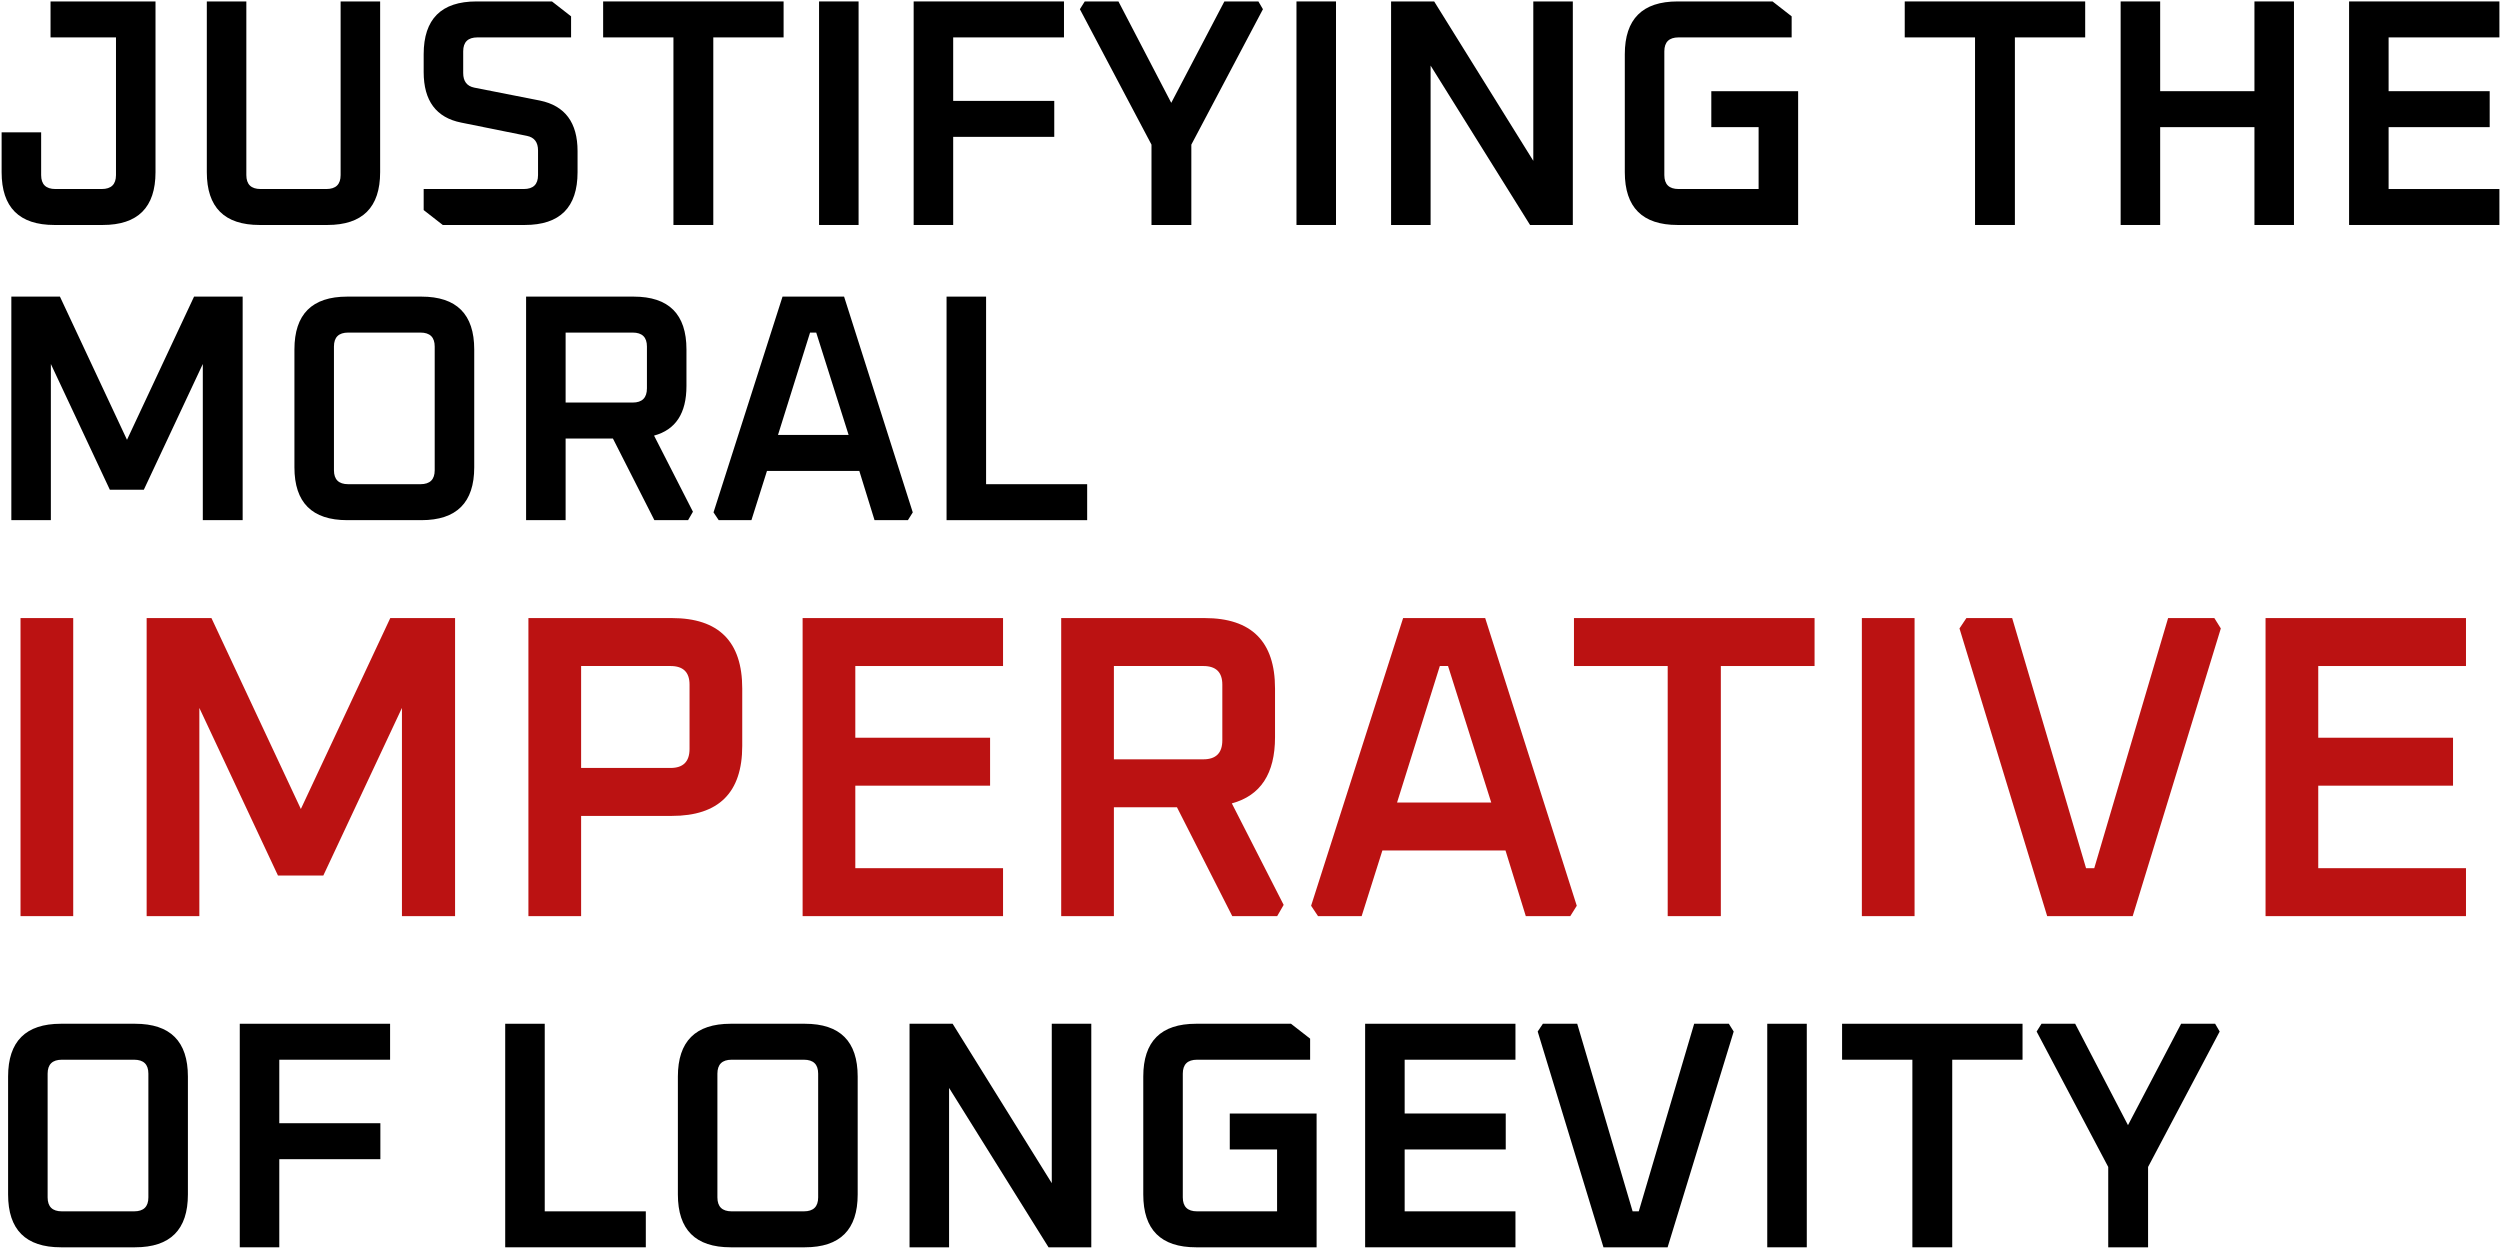
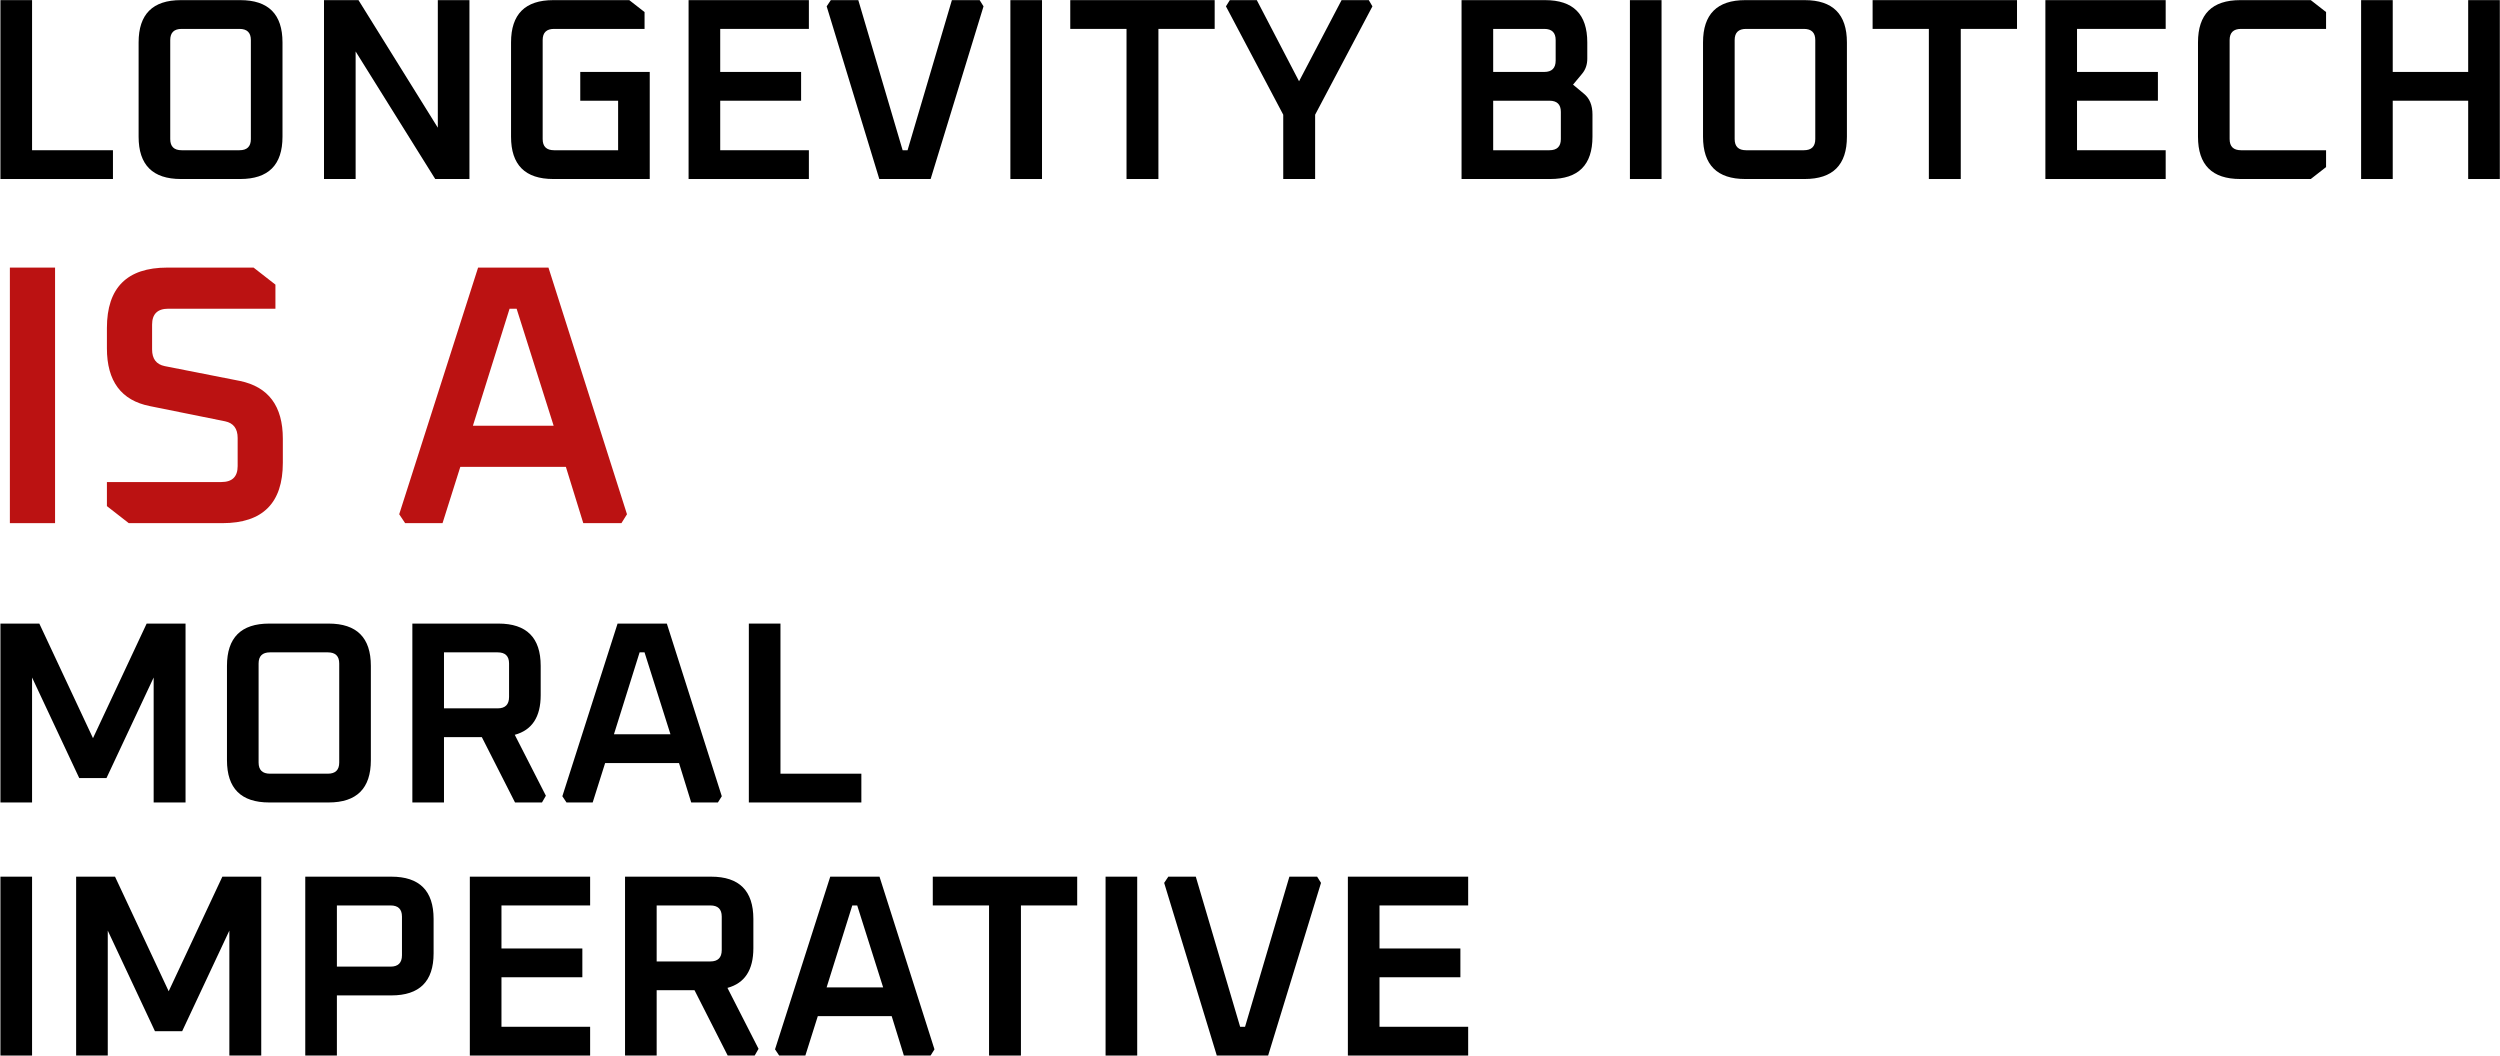
- <svg xmlns="http://www.w3.org/2000/svg" width="1389" height="693" viewBox="0 0 1389 693" fill="none">
-   <path d="M525.909 289V164.8H547.869V269.02H604.029V289H525.909Z" fill="black" />
-   <path d="M396.432 284.68L434.772 164.8H468.972L507.132 284.68L504.432 289H485.892L477.432 261.64H426.132L417.492 289H399.312L396.432 284.68ZM432.252 241.66H471.492L453.492 184.78H450.072L432.252 241.66Z" fill="black" />
-   <path d="M292.296 289V164.8H352.056C371.616 164.8 381.396 174.58 381.396 194.14V214.48C381.396 229.6 375.396 238.78 363.396 242.02L384.996 284.32L382.296 289H363.576L340.536 243.64H314.256V289H292.296ZM314.256 223.66H351.516C356.796 223.66 359.436 221.02 359.436 215.74V192.52C359.436 187.36 356.796 184.78 351.516 184.78H314.256V223.66Z" fill="black" />
-   <path d="M163.582 259.66V194.14C163.582 174.58 173.362 164.8 192.922 164.8H234.142C253.702 164.8 263.482 174.58 263.482 194.14V259.66C263.482 279.22 253.702 289 234.142 289H192.922C173.362 289 163.582 279.22 163.582 259.66ZM185.542 261.28C185.542 266.44 188.182 269.02 193.462 269.02H233.602C238.882 269.02 241.522 266.44 241.522 261.28V192.52C241.522 187.36 238.882 184.78 233.602 184.78H193.462C188.182 184.78 185.542 187.36 185.542 192.52V261.28Z" fill="black" />
-   <path d="M6.3 289V164.8H33.3L70.56 244.36L107.82 164.8H134.82V289H112.68V202.24L79.92 272.08H61.02L28.26 202.24V289H6.3Z" fill="black" />
-   <path d="M1305.15 125V0.8H1388.67V20.78H1327.11V50.66H1383.27V70.64H1327.11V105.02H1388.67V125H1305.15Z" fill="black" />
-   <path d="M1178.23 125V0.8H1200.19V50.66H1252.57V0.8H1274.53V125H1252.57V70.64H1200.19V125H1178.23Z" fill="black" />
-   <path d="M1058.27 20.78V0.8H1158.53V20.78H1119.47V125H1097.33V20.78H1058.27Z" fill="black" />
-   <path d="M902.742 95.66V30.14C902.742 10.58 912.522 0.8 932.082 0.8H984.822L995.442 9.08V20.78H932.622C927.342 20.78 924.702 23.36 924.702 28.52V97.28C924.702 102.44 927.342 105.02 932.622 105.02H977.082V70.64H950.802V50.66H999.042V125H932.082C912.522 125 902.742 115.22 902.742 95.66Z" fill="black" />
-   <path d="M772.882 125V0.8H796.822L851.902 89.36V0.8H873.862V125H850.102L794.842 36.44V125H772.882Z" fill="black" />
-   <path d="M720.323 125V0.8H742.283V125H720.323Z" fill="black" />
-   <path d="M599.986 5.12L602.686 0.8H621.406L650.746 57.14L680.266 0.8H699.166L701.686 5.12L661.906 80.36V125H639.766V80.36L599.986 5.12Z" fill="black" />
-   <path d="M507.628 125V0.8H591.148V20.78H529.588V56.06H585.748V76.04H529.588V125H507.628Z" fill="black" />
-   <path d="M455.069 125V0.8H477.029V125H455.069Z" fill="black" />
-   <path d="M335.105 20.78V0.8H435.365V20.78H396.305V125H374.165V20.78H335.105Z" fill="black" />
-   <path d="M235.392 116.72V105.02H291.012C296.292 105.02 298.932 102.44 298.932 97.28V83.6C298.932 79.04 296.892 76.34 292.812 75.5L256.272 68.12C242.352 65.36 235.392 56 235.392 40.04V30.14C235.392 10.58 245.172 0.8 264.732 0.8H306.672L317.292 9.08V20.78H265.272C259.992 20.78 257.352 23.36 257.352 28.52V40.58C257.352 45.14 259.392 47.84 263.472 48.68L300.012 55.88C313.932 58.76 320.892 68.12 320.892 83.96V95.66C320.892 115.22 311.112 125 291.552 125H246.012L235.392 116.72Z" fill="black" />
-   <path d="M114.907 95.66V0.8H136.867V97.28C136.867 102.44 139.507 105.02 144.787 105.02H181.327C186.607 105.02 189.247 102.44 189.247 97.28V0.8H211.207V95.66C211.207 115.22 201.427 125 181.867 125H144.247C124.687 125 114.907 115.22 114.907 95.66Z" fill="black" />
-   <path d="M0.9 95.66V73.52H22.86V97.28C22.86 102.44 25.5 105.02 30.78 105.02H56.52C61.8 105.02 64.44 102.44 64.44 97.28V20.78H28.08V0.8H86.4V95.66C86.4 115.22 76.62 125 57.06 125H30.24C10.68 125 0.9 115.22 0.9 95.66Z" fill="black" />
-   <path d="M1258.74 509V343.4H1370.1V370.04H1288.02V409.88H1362.9V436.52H1288.02V482.36H1370.1V509H1258.74Z" fill="#BB1212" />
-   <path d="M1088.69 349.16L1092.53 343.4H1117.96L1159.01 482.36H1163.57L1204.6 343.4H1230.29L1233.89 349.16L1184.93 509H1137.41L1088.69 349.16Z" fill="#BB1212" />
-   <path d="M1034.45 509V343.4H1063.73V509H1034.45Z" fill="#BB1212" />
-   <path d="M874.494 370.04V343.4H1008.17V370.04H956.094V509H926.574V370.04H874.494Z" fill="#BB1212" />
-   <path d="M728.451 503.24L779.571 343.4H825.171L876.051 503.24L872.451 509H847.731L836.451 472.52H768.051L756.531 509H732.291L728.451 503.24ZM776.211 445.88H828.531L804.531 370.04H799.971L776.211 445.88Z" fill="#BB1212" />
-   <path d="M589.603 509V343.4H669.283C695.363 343.4 708.403 356.44 708.403 382.52V409.64C708.403 429.8 700.403 442.04 684.403 446.36L713.203 502.76L709.603 509H684.643L653.923 448.52H618.883V509H589.603ZM618.883 421.88H668.563C675.603 421.88 679.123 418.36 679.123 411.32V380.36C679.123 373.48 675.603 370.04 668.563 370.04H618.883V421.88Z" fill="#BB1212" />
-   <path d="M445.931 509V343.4H557.291V370.04H475.211V409.88H550.091V436.52H475.211V482.36H557.291V509H445.931Z" fill="#BB1212" />
-   <path d="M293.587 509V343.4H373.267C399.347 343.4 412.387 356.44 412.387 382.52V414.44C412.387 440.36 399.347 453.32 373.267 453.32H322.867V509H293.587ZM322.867 426.68H372.547C379.587 426.68 383.107 423.16 383.107 416.12V380.36C383.107 373.48 379.587 370.04 372.547 370.04H322.867V426.68Z" fill="#BB1212" />
-   <path d="M81.478 509V343.4H117.478L167.158 449.48L216.838 343.4H252.838V509H223.318V393.32L179.638 486.44H154.438L110.758 393.32V509H81.478Z" fill="#BB1212" />
-   <path d="M11.4 509V343.4H40.68V509H11.4Z" fill="#BB1212" />
-   <path d="M1131.55 573.12L1134.25 568.8H1152.97L1182.31 625.14L1211.83 568.8H1230.73L1233.25 573.12L1193.47 648.36V693H1171.33V648.36L1131.55 573.12Z" fill="black" />
-   <path d="M1023.46 588.78V568.8H1123.72V588.78H1084.66V693H1062.52V588.78H1023.46Z" fill="black" />
-   <path d="M981.886 693V568.8H1003.85V693H981.886Z" fill="black" />
-   <path d="M854.342 573.12L857.222 568.8H876.302L907.082 673.02H910.502L941.282 568.8H960.542L963.242 573.12L926.522 693H890.882L854.342 573.12Z" fill="black" />
-   <path d="M758.468 693V568.8H841.988V588.78H780.428V618.66H836.588V638.64H780.428V673.02H841.988V693H758.468Z" fill="black" />
-   <path d="M635.203 663.66V598.14C635.203 578.58 644.983 568.8 664.543 568.8H717.283L727.903 577.08V588.78H665.083C659.803 588.78 657.163 591.36 657.163 596.52V665.28C657.163 670.44 659.803 673.02 665.083 673.02H709.543V638.64H683.263V618.66H731.503V693H664.543C644.983 693 635.203 683.22 635.203 663.66Z" fill="black" />
-   <path d="M505.343 693V568.8H529.283L584.363 657.36V568.8H606.323V693H582.563L527.303 604.44V693H505.343Z" fill="black" />
-   <path d="M376.629 663.66V598.14C376.629 578.58 386.409 568.8 405.969 568.8H447.189C466.749 568.8 476.529 578.58 476.529 598.14V663.66C476.529 683.22 466.749 693 447.189 693H405.969C386.409 693 376.629 683.22 376.629 663.66ZM398.589 665.28C398.589 670.44 401.229 673.02 406.509 673.02H446.649C451.929 673.02 454.569 670.44 454.569 665.28V596.52C454.569 591.36 451.929 588.78 446.649 588.78H406.509C401.229 588.78 398.589 591.36 398.589 596.52V665.28Z" fill="black" />
-   <path d="M280.694 693V568.8H302.654V673.02H358.814V693H280.694Z" fill="black" />
-   <path d="M133.214 693V568.8H216.734V588.78H155.174V624.06H211.334V644.04H155.174V693H133.214Z" fill="black" />
-   <path d="M4.5 663.66V598.14C4.5 578.58 14.28 568.8 33.84 568.8H75.06C94.62 568.8 104.4 578.58 104.4 598.14V663.66C104.4 683.22 94.62 693 75.06 693H33.84C14.28 693 4.5 683.22 4.5 663.66ZM26.46 665.28C26.46 670.44 29.1 673.02 34.38 673.02H74.52C79.8 673.02 82.44 670.44 82.44 665.28V596.52C82.44 591.36 79.8 588.78 74.52 588.78H34.38C29.1 588.78 26.46 591.36 26.46 596.52V665.28Z" fill="black" />
+ <svg xmlns="http://www.w3.org/2000/svg" width="1620" height="684" viewBox="0 0 1620 684" fill="none">
+   <path d="M1530 116V0.08H1550.49V46.616H1599.38V0.08H1619.88V116H1599.38V65.264H1550.49V116H1530Z" fill="black" />
+   <path d="M1424.3 88.616V27.464C1424.3 9.208 1433.43 0.08 1451.69 0.08H1497.38L1507.29 7.808V18.728H1452.19C1447.26 18.728 1444.8 21.136 1444.8 25.952V90.128C1444.8 94.944 1447.26 97.352 1452.19 97.352H1507.29V108.272L1497.38 116H1451.69C1433.43 116 1424.3 106.872 1424.3 88.616Z" fill="black" />
+   <path d="M1325.41 116V0.08H1403.36V18.728H1345.91V46.616H1398.32V65.264H1345.91V97.352H1403.36V116H1325.41Z" fill="black" />
+   <path d="M1213.45 18.728V0.08H1307.02V18.728H1270.57V116H1249.9V18.728H1213.45Z" fill="black" />
+   <path d="M1103.56 88.616V27.464C1103.56 9.208 1112.69 0.08 1130.94 0.08H1169.42C1187.67 0.08 1196.8 9.208 1196.8 27.464V88.616C1196.8 106.872 1187.67 116 1169.42 116H1130.94C1112.69 116 1103.56 106.872 1103.56 88.616ZM1124.06 90.128C1124.06 94.944 1126.52 97.352 1131.45 97.352H1168.91C1173.84 97.352 1176.3 94.944 1176.3 90.128V25.952C1176.3 21.136 1173.84 18.728 1168.91 18.728H1131.45C1126.52 18.728 1124.06 21.136 1124.06 25.952V90.128Z" fill="black" />
+   <path d="M1056.19 116V0.08H1076.68V116H1056.19Z" fill="black" />
+   <path d="M947.084 116V0.08H1001.18C1019.44 0.08 1028.56 9.208 1028.56 27.464V38.048C1028.56 41.856 1027.44 45.104 1025.2 47.792L1019.32 54.848L1026.38 60.728C1030.08 63.752 1031.92 68.232 1031.92 74.168V88.616C1031.92 106.872 1022.8 116 1004.54 116H947.084ZM967.58 97.352H1004.04C1008.96 97.352 1011.43 94.944 1011.43 90.128V72.488C1011.43 67.672 1008.96 65.264 1004.04 65.264H967.58V97.352ZM967.58 46.616H1000.68C1005.6 46.616 1008.07 44.152 1008.07 39.224V25.952C1008.07 21.136 1005.6 18.728 1000.68 18.728H967.58V46.616Z" fill="black" />
+   <path d="M794.411 4.112L796.931 0.08H814.403L841.787 52.664L869.339 0.08H886.979L889.331 4.112L852.203 74.336V116H831.539V74.336L794.411 4.112Z" fill="black" />
+   <path d="M693.532 18.728V0.08H787.108V18.728H750.652V116H729.988V18.728H693.532Z" fill="black" />
+   <path d="M654.725 116V0.08H675.221V116H654.725Z" fill="black" />
+   <path d="M535.684 4.112L538.372 0.08H556.18L584.908 97.352H588.1L616.828 0.08H634.804L637.324 4.112L603.052 116H569.788L535.684 4.112Z" fill="black" />
+   <path d="M446.202 116V0.08H524.154V18.728H466.698V46.616H519.114V65.264H466.698V97.352H524.154V116H446.202Z" fill="black" />
+   <path d="M331.154 88.616V27.464C331.154 9.208 340.282 0.08 358.538 0.08H407.762L417.674 7.808V18.728H359.042C354.114 18.728 351.65 21.136 351.65 25.952V90.128C351.65 94.944 354.114 97.352 359.042 97.352H400.538V65.264H376.01V46.616H421.034V116H358.538C340.282 116 331.154 106.872 331.154 88.616Z" fill="black" />
+   <path d="M209.952 116V0.08H232.296L283.704 82.736V0.08H304.2V116H282.024L230.448 33.344V116H209.952Z" fill="black" />
+   <path d="M89.818 88.616V27.464C89.818 9.208 98.946 0.08 117.202 0.08H155.674C173.93 0.08 183.058 9.208 183.058 27.464V88.616C183.058 106.872 173.93 116 155.674 116H117.202C98.946 116 89.818 106.872 89.818 88.616ZM110.314 90.128C110.314 94.944 112.778 97.352 117.706 97.352H155.17C160.098 97.352 162.562 94.944 162.562 90.128V25.952C162.562 21.136 160.098 18.728 155.17 18.728H117.706C112.778 18.728 110.314 21.136 110.314 25.952V90.128Z" fill="black" />
+   <path d="M0.28 116V0.08H20.776V97.352H73.192V116H0.28Z" fill="black" />
+   <path d="M873.42 684V568.08H951.372V586.728H893.916V614.616H946.332V633.264H893.916V665.352H951.372V684H873.42Z" fill="black" />
+   <path d="M754.379 572.112L757.067 568.08H774.875L803.603 665.352H806.795L835.523 568.08H853.499L856.019 572.112L821.747 684H788.483L754.379 572.112Z" fill="black" />
+   <path d="M716.413 684V568.08H736.909V684H716.413Z" fill="black" />
+   <path d="M604.446 586.728V568.08H698.022V586.728H661.566V684H640.902V586.728H604.446Z" fill="black" />
+   <path d="M502.215 679.968L537.999 568.08H569.919L605.535 679.968L603.015 684H585.711L577.815 658.464H529.935L521.871 684H504.903L502.215 679.968ZM535.647 639.816H572.271L555.471 586.728H552.279L535.647 639.816Z" fill="black" />
+   <path d="M405.022 684V568.08H460.798C479.054 568.08 488.182 577.208 488.182 595.464V614.448C488.182 628.56 482.582 637.128 471.382 640.152L491.542 679.632L489.022 684H471.55L450.046 641.664H425.518V684H405.022ZM425.518 623.016H460.294C465.222 623.016 467.686 620.552 467.686 615.624V593.952C467.686 589.136 465.222 586.728 460.294 586.728H425.518V623.016Z" fill="black" />
+   <path d="M304.452 684V568.08H382.404V586.728H324.948V614.616H377.364V633.264H324.948V665.352H382.404V684H304.452Z" fill="black" />
+   <path d="M197.811 684V568.08H253.587C271.843 568.08 280.971 577.208 280.971 595.464V617.808C280.971 635.952 271.843 645.024 253.587 645.024H218.307V684H197.811ZM218.307 626.376H253.083C258.011 626.376 260.475 623.912 260.475 618.984V593.952C260.475 589.136 258.011 586.728 253.083 586.728H218.307V626.376Z" fill="black" />
+   <path d="M49.334 684V568.08H74.534L109.31 642.336L144.086 568.08H169.286V684H148.622V603.024L118.046 668.208H100.406L69.831 603.024V684H49.334Z" fill="black" />
+   <path d="M0.28 684V568.08H20.776V684H0.28Z" fill="black" />
+   <path d="M485.249 520V404.08H505.745V501.352H558.161V520H485.249Z" fill="black" />
+   <path d="M364.403 515.968L400.187 404.08H432.107L467.723 515.968L465.203 520H447.899L440.003 494.464H392.123L384.059 520H367.091L364.403 515.968ZM397.835 475.816H434.459L417.659 422.728H414.467L397.835 475.816Z" fill="black" />
+   <path d="M267.209 520V404.08H322.985C341.241 404.08 350.369 413.208 350.369 431.464V450.448C350.369 464.56 344.769 473.128 333.569 476.152L353.729 515.632L351.209 520H333.737L312.233 477.664H287.705V520H267.209ZM287.705 459.016H322.481C327.409 459.016 329.873 456.552 329.873 451.624V429.952C329.873 425.136 327.409 422.728 322.481 422.728H287.705V459.016Z" fill="black" />
+   <path d="M147.076 492.616V431.464C147.076 413.208 156.204 404.08 174.46 404.08H212.932C231.188 404.08 240.316 413.208 240.316 431.464V492.616C240.316 510.872 231.188 520 212.932 520H174.46C156.204 520 147.076 510.872 147.076 492.616ZM167.572 494.128C167.572 498.944 170.036 501.352 174.964 501.352H212.428C217.356 501.352 219.82 498.944 219.82 494.128V429.952C219.82 425.136 217.356 422.728 212.428 422.728H174.964C170.036 422.728 167.572 425.136 167.572 429.952V494.128Z" fill="black" />
+   <path d="M0.28 520V404.08H25.48L60.256 478.336L95.032 404.08H120.232V520H99.568V439.024L68.992 504.208H51.352L20.776 439.024V520H0.28Z" fill="black" />
+   <path d="M258.685 333.24L309.805 173.4H355.405L406.285 333.24L402.685 339H377.965L366.685 302.52H298.285L286.765 339H262.525L258.685 333.24ZM306.445 275.88H358.765L334.765 200.04H330.205L306.445 275.88Z" fill="#BB1212" />
+   <path d="M69.278 327.96V312.36H143.438C150.478 312.36 153.998 308.92 153.998 302.04V283.8C153.998 277.72 151.278 274.12 145.838 273L97.118 263.16C78.558 259.48 69.278 247 69.278 225.72V212.52C69.278 186.44 82.318 173.4 108.398 173.4H164.318L178.478 184.44V200.04H109.118C102.078 200.04 98.558 203.48 98.558 210.36V226.44C98.558 232.52 101.278 236.12 106.718 237.24L155.438 246.84C173.998 250.68 183.278 263.16 183.278 284.28V299.88C183.278 325.96 170.238 339 144.158 339H83.438L69.278 327.96Z" fill="#BB1212" />
+   <path d="M6.4 339V173.4H35.68V339H6.4Z" fill="#BB1212" />
</svg>
